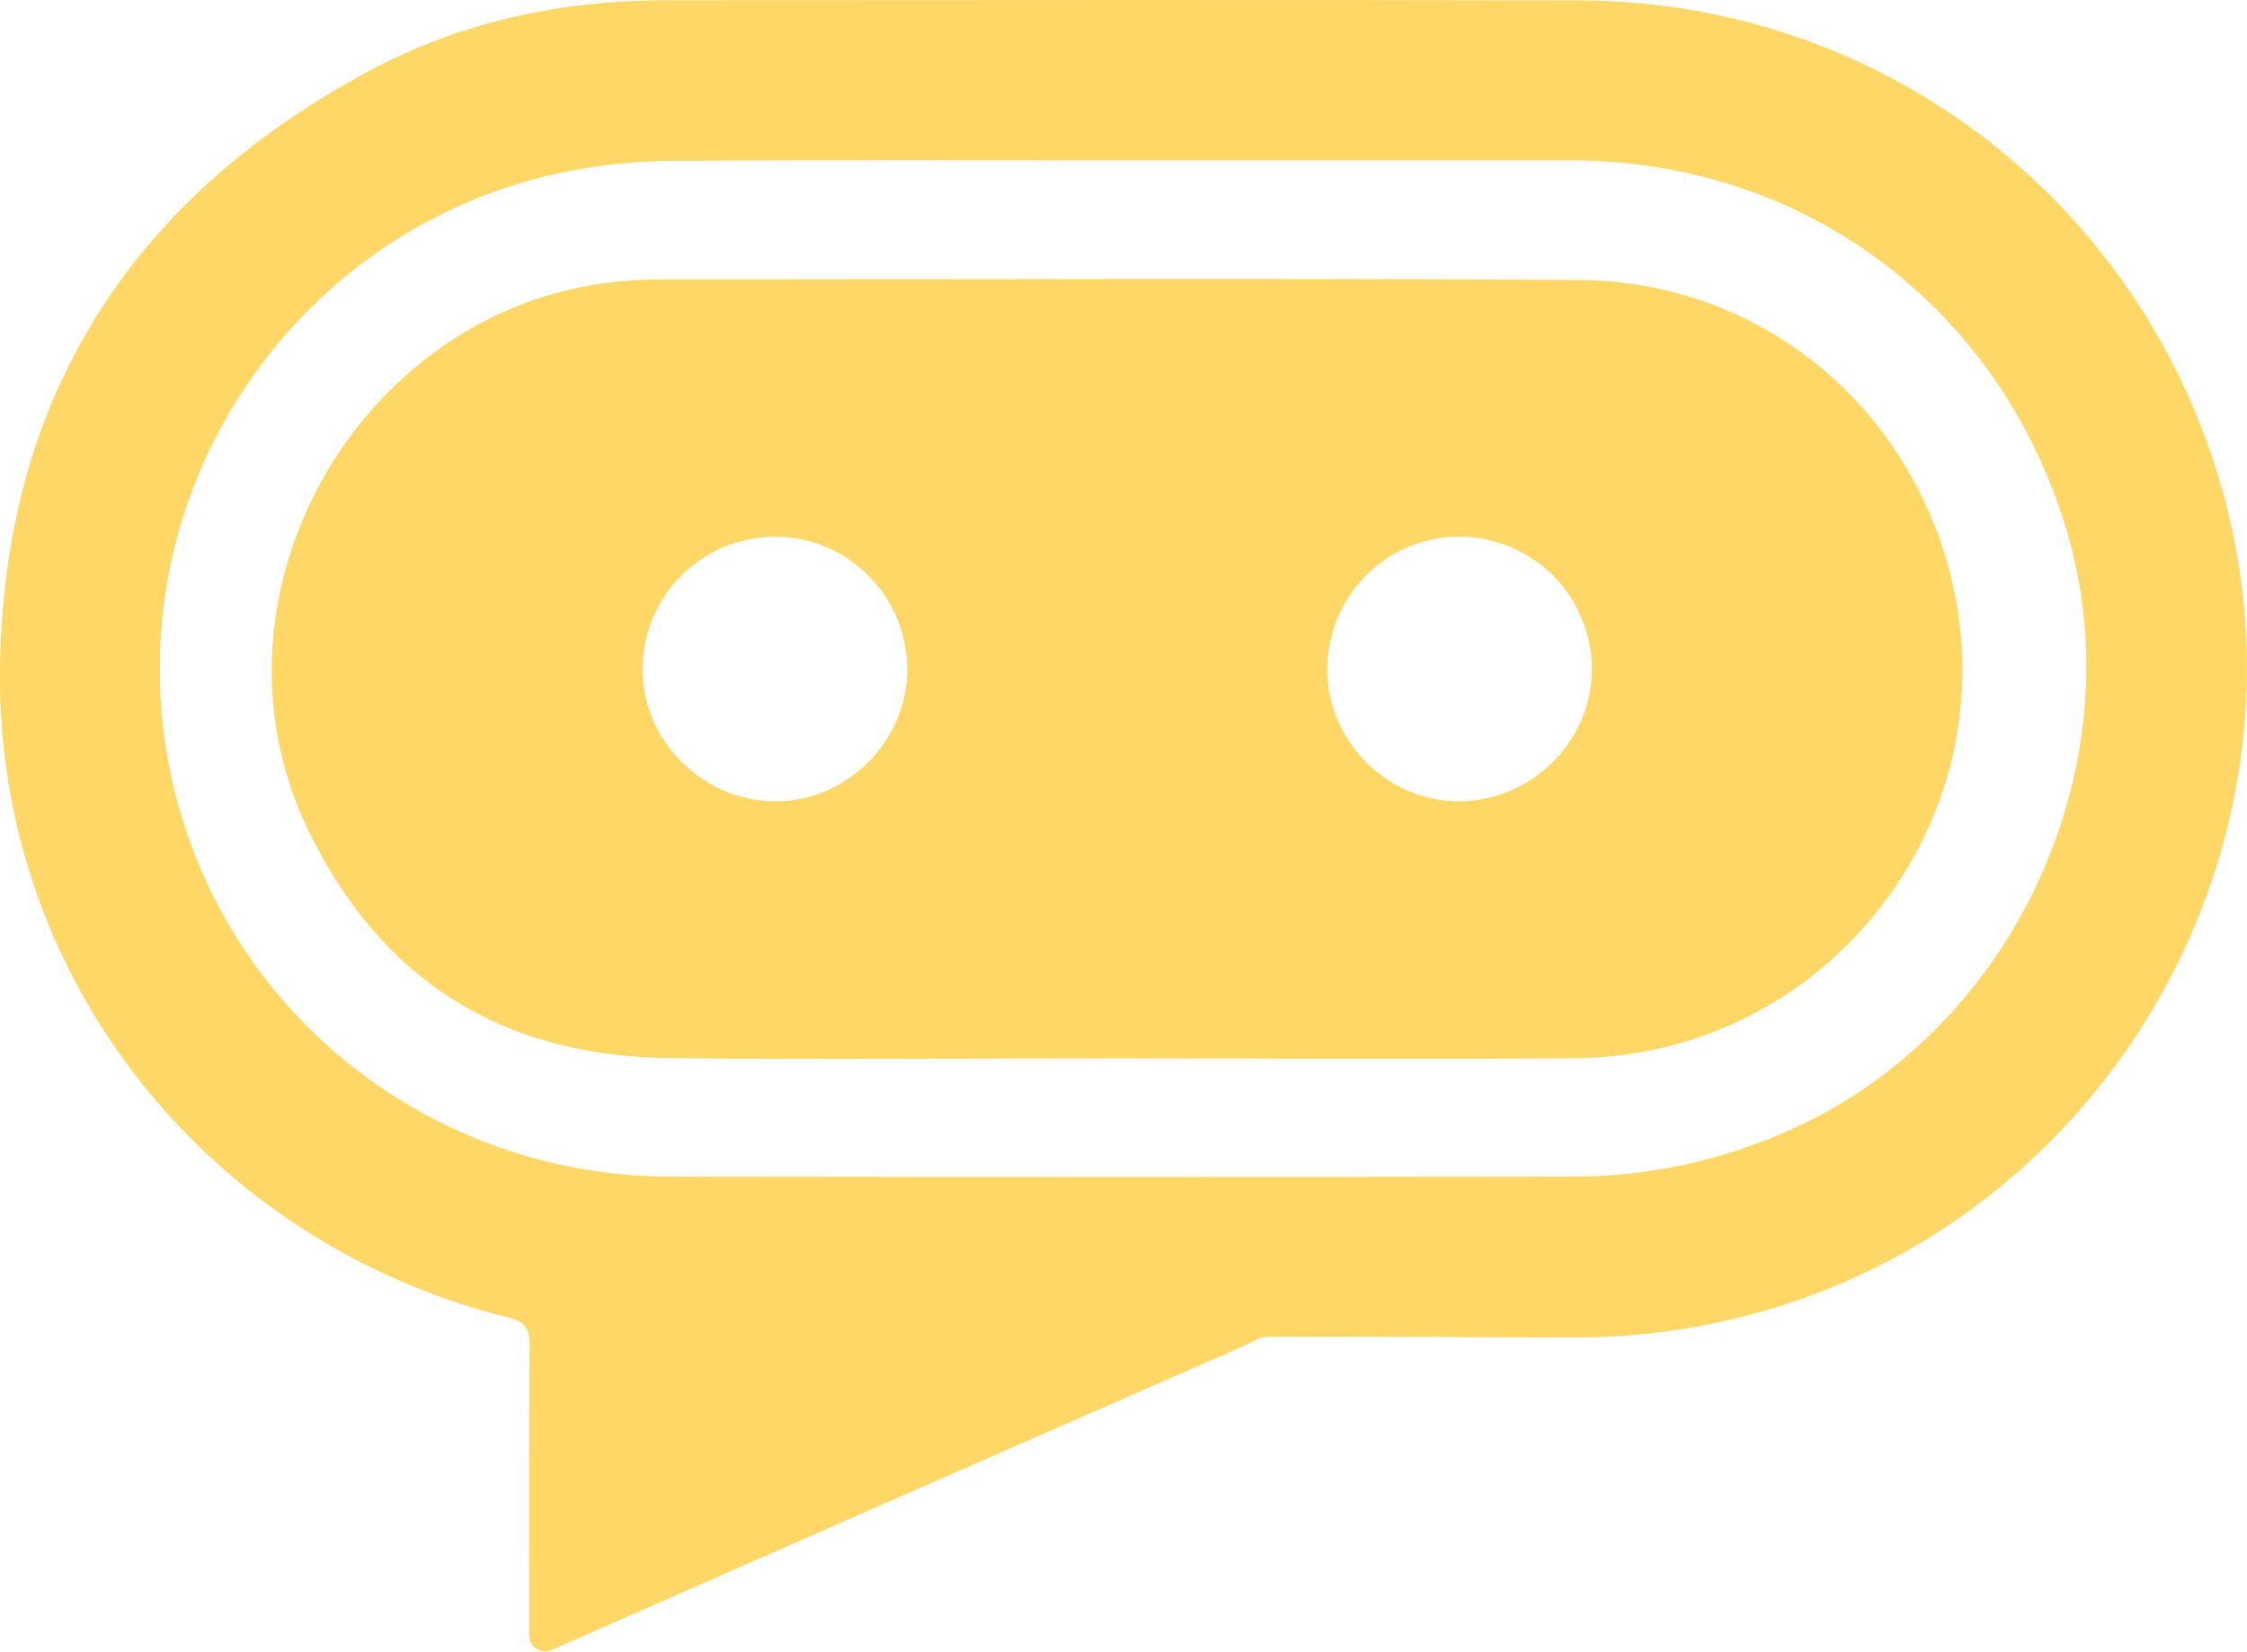
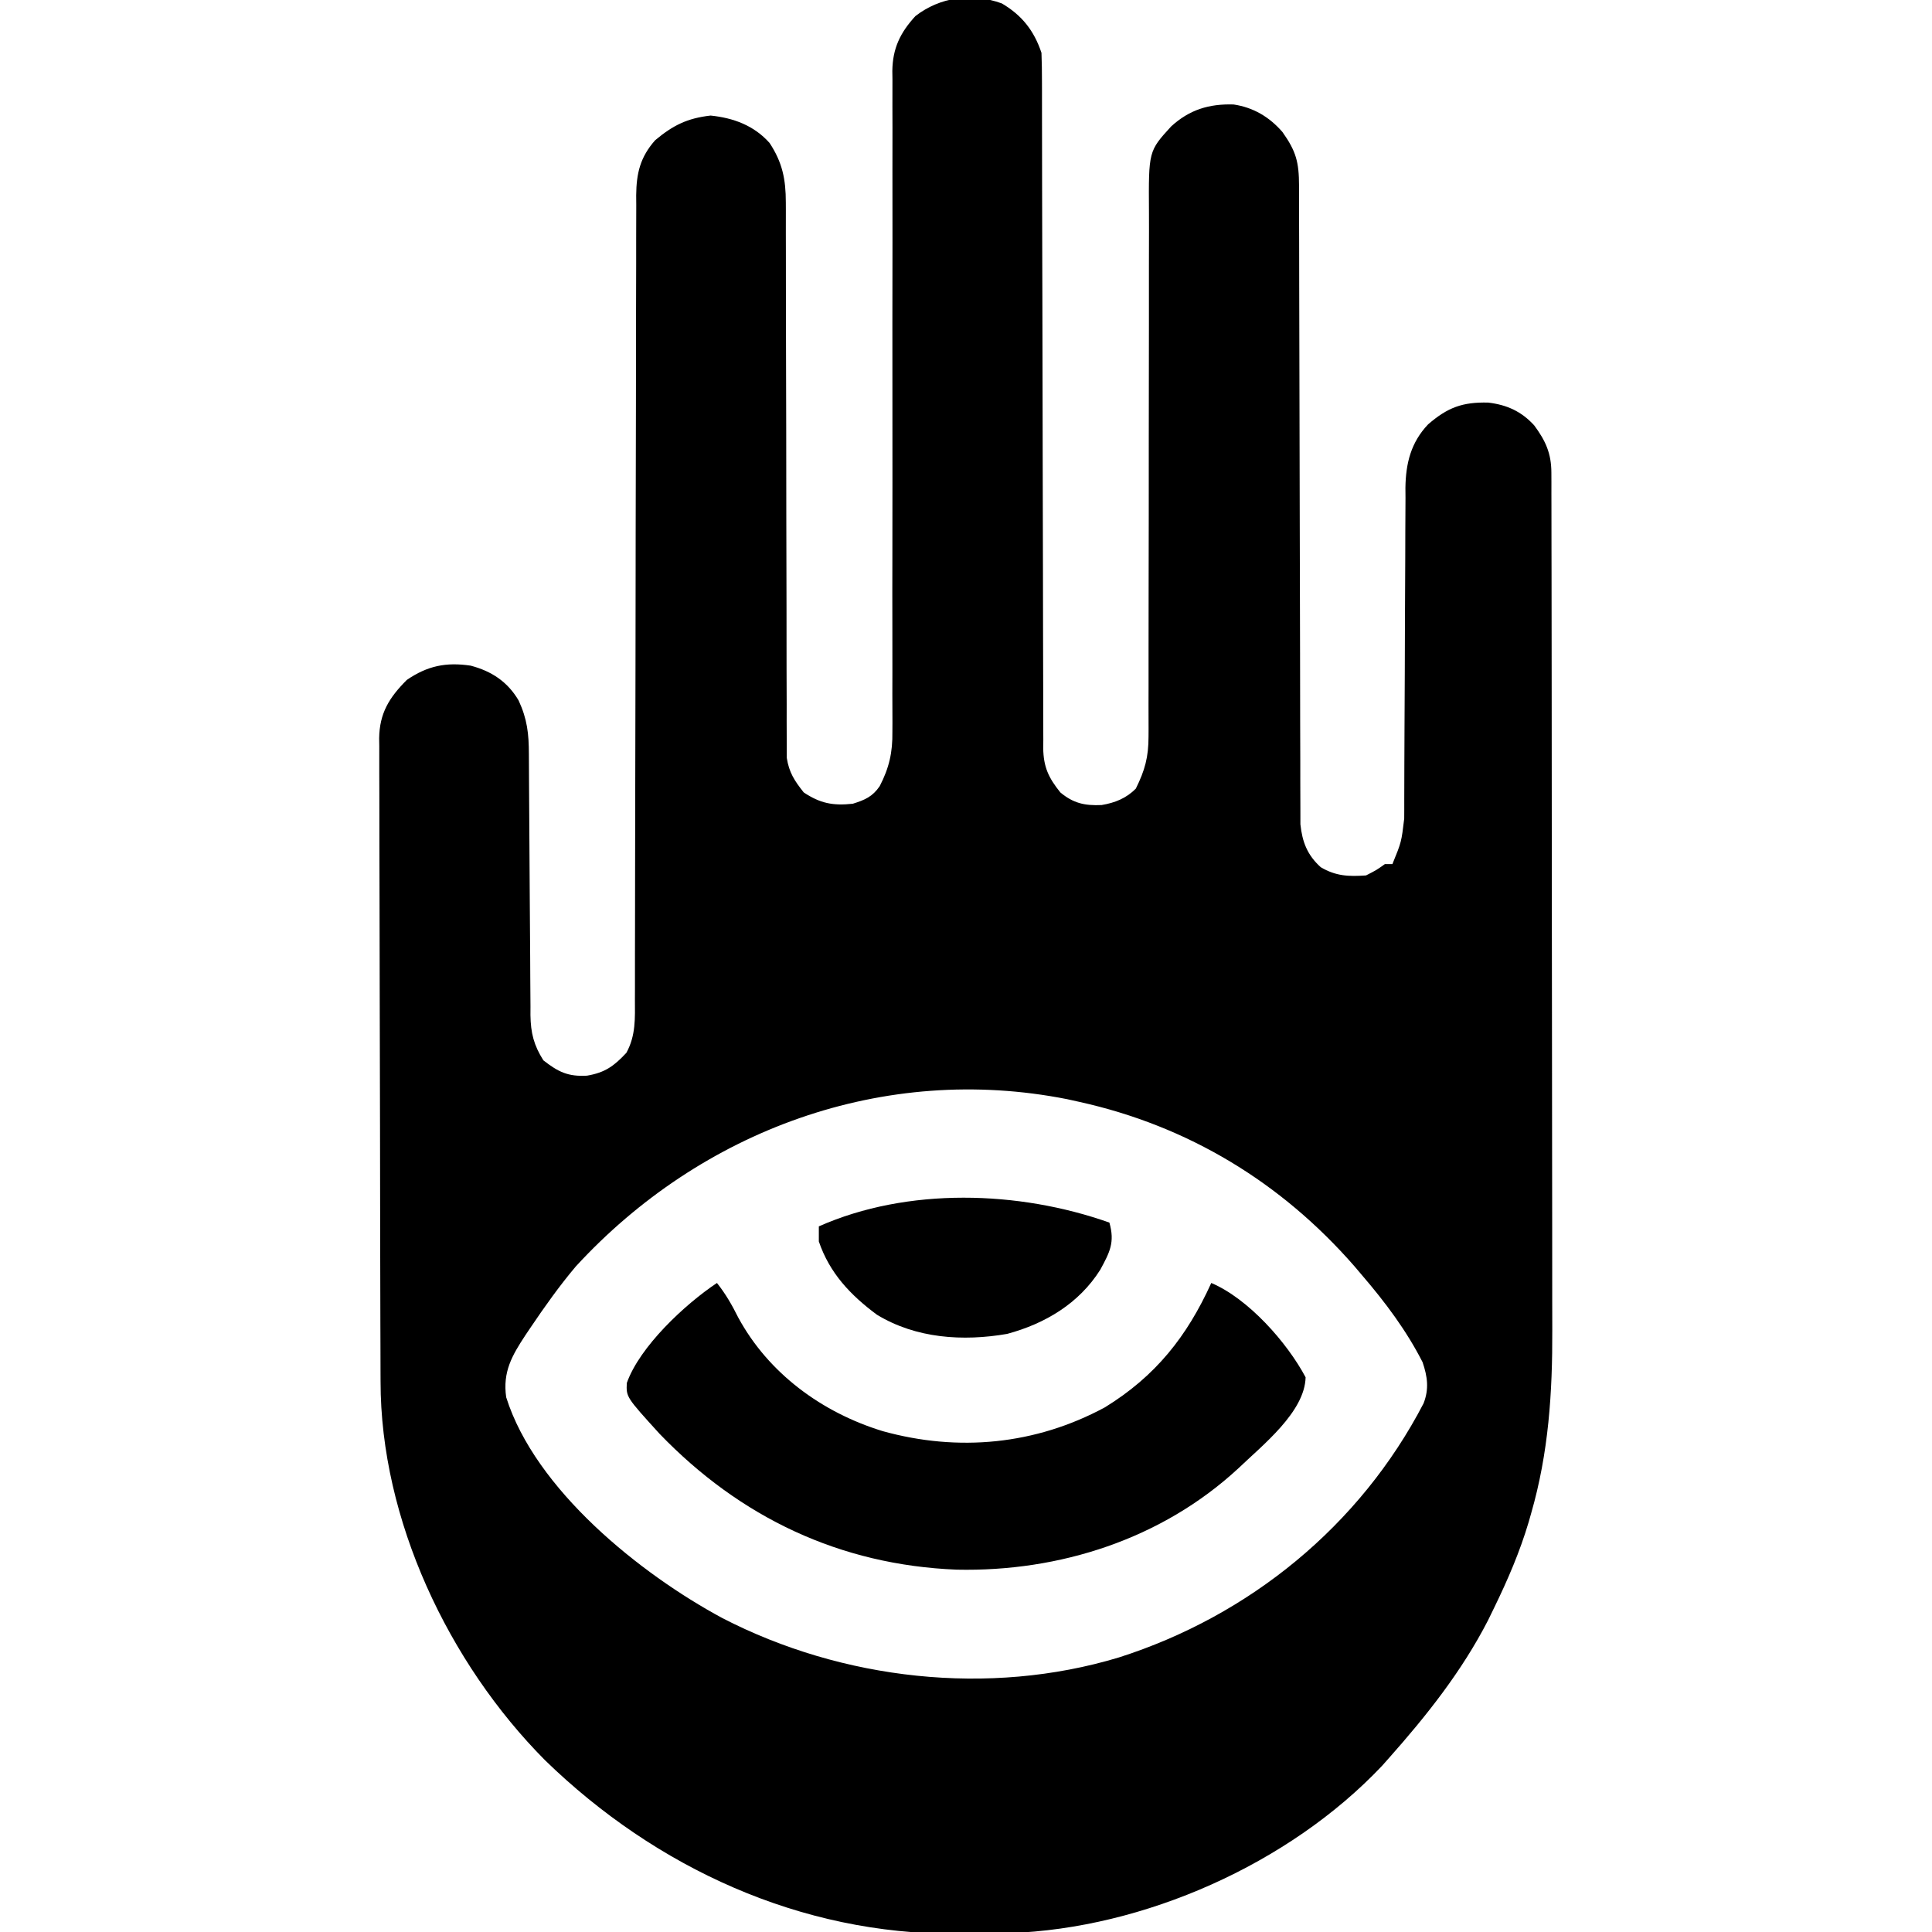
- <svg xmlns="http://www.w3.org/2000/svg" viewBox="0 0 568.41 417.72">
-   <defs>
-     <style>.cls-1{fill:#fed766;}</style>
-   </defs>
-   <g id="Layer_2" data-name="Layer 2">
-     <g id="Layer_1-2" data-name="Layer 1">
-       <path class="cls-1" d="M139.48,417.39a4,4,0,0,1-5.6-3.7v-.05c0-24.49-.1-49,.1-73.48,0-4.06-1.11-5.81-5.14-6.8C53,314.6-.59,248,0,170.07.53,101.26,32.82,50.32,93.5,17.89,116.81,5.42,142.16.06,168.61.06c77,0,154-.16,231,.05C477.81.32,545,53.53,563.64,129.59c21,85.86-29.38,174.67-114,201A173.24,173.24,0,0,1,398,338.34c-24.71,0-52-.32-76.73-.17-3.09,0-3.52.95-6.35,2.18q-87.4,38.26-174.72,76.74ZM283.92,40.58c-37.67,0-75.33-.11-113,.09a146.3,146.3,0,0,0-23.36,1.95C74.31,54.86,26.77,126.69,43.9,199c13.69,57.76,65.55,98.56,125.71,98.65q114,.15,228,0a133.78,133.78,0,0,0,55.7-12.05c56.75-25.5,87.49-93.07,69.15-152.54-17.27-56-66.49-92.45-125-92.49Q340.67,40.55,283.92,40.58Z" />
-       <path class="cls-1" d="M282.49,267.73c-37.82,0-75.64.35-113.45-.08-42.1-.49-72.9-19.86-91.16-57.84C48.89,149.53,92.36,75.54,159.1,71c2.32-.16,4.66-.3,7-.3,77.8,0,155.6-.37,233.39.14,45.42.3,83.33,31.33,94.1,75.34,15,61.39-31.53,121-95.14,121.51C359.79,268,321.14,267.73,282.49,267.73Zm-53-98.43c0-18.4-15-33.53-33.22-33.51a33.48,33.48,0,0,0-33.72,33.54c-.08,18,15.21,33.29,33.5,33.38C214.2,202.81,229.53,187.48,229.52,169.3Zm106.26-.4c-.26,18.19,14.89,33.7,33,33.81,18.35.11,33.68-14.79,33.93-33a33.52,33.52,0,0,0-33.35-33.93C351.19,135.5,336,150.41,335.78,168.9Z" />
-     </g>
-   </g>
+ <svg xmlns="http://www.w3.org/2000/svg" version="1.1" width="512" height="512">
+   <path d="M0 0 C5.317 3.13 8.543 7.2 10.508 13.094 C10.605 15.614 10.645 18.107 10.639 20.627 C10.642 21.789 10.642 21.789 10.646 22.973 C10.652 25.576 10.651 28.178 10.65 30.781 C10.653 32.643 10.656 34.506 10.66 36.368 C10.668 40.384 10.673 44.399 10.676 48.415 C10.682 54.764 10.699 61.113 10.718 67.462 C10.724 69.635 10.73 71.807 10.737 73.98 C10.74 75.068 10.743 76.157 10.746 77.278 C10.788 92.062 10.821 106.845 10.834 121.629 C10.842 131.598 10.865 141.566 10.903 151.535 C10.923 156.811 10.935 162.087 10.93 167.364 C10.926 172.327 10.939 177.29 10.967 182.254 C10.974 184.075 10.974 185.896 10.967 187.718 C10.958 190.205 10.974 192.692 10.996 195.179 C10.987 195.899 10.979 196.619 10.97 197.36 C11.051 202.382 12.385 205.21 15.508 209.094 C18.948 211.961 21.956 212.641 26.449 212.438 C29.978 211.848 32.976 210.651 35.508 208.094 C37.907 203.258 38.882 199.745 38.88 194.27 C38.883 193.62 38.887 192.97 38.891 192.301 C38.9 190.144 38.889 187.987 38.877 185.83 C38.879 184.276 38.883 182.721 38.888 181.167 C38.896 177.828 38.896 174.49 38.888 171.152 C38.876 165.869 38.889 160.586 38.905 155.303 C38.941 142.183 38.947 129.062 38.944 115.941 C38.943 105.74 38.95 95.539 38.984 85.338 C39.001 80.091 38.999 74.844 38.984 69.597 C38.978 66.327 38.989 63.058 39.004 59.788 C39.008 58.278 39.005 56.767 38.994 55.256 C38.889 39.146 38.889 39.146 44.884 32.588 C49.727 28.163 54.913 26.582 61.426 26.781 C66.682 27.57 70.928 30.102 74.383 34.094 C77.982 39.175 78.758 42.038 78.766 48.368 C78.77 49.102 78.773 49.836 78.777 50.593 C78.787 53.054 78.783 55.515 78.779 57.976 C78.783 59.74 78.789 61.505 78.795 63.269 C78.806 67.069 78.812 70.869 78.813 74.669 C78.815 80.677 78.833 86.686 78.854 92.695 C78.903 107.621 78.934 122.548 78.955 137.474 C78.971 149.071 78.994 160.669 79.038 172.266 C79.06 178.239 79.068 184.211 79.065 190.184 C79.067 193.902 79.081 197.619 79.099 201.336 C79.104 203.059 79.105 204.782 79.1 206.505 C79.094 208.859 79.106 211.212 79.123 213.566 C79.125 214.882 79.127 216.199 79.129 217.556 C79.633 222.261 80.973 225.703 84.508 228.906 C88.52 231.288 91.922 231.41 96.508 231.094 C99.272 229.686 99.272 229.686 101.508 228.094 C102.168 228.094 102.828 228.094 103.508 228.094 C105.901 222.239 105.901 222.239 106.639 216.028 C106.643 215.203 106.647 214.377 106.651 213.527 C106.651 212.624 106.65 211.722 106.65 210.792 C106.653 209.839 106.657 208.886 106.66 207.904 C106.668 205.831 106.673 203.759 106.676 201.687 C106.684 198.404 106.699 195.12 106.718 191.837 C106.77 182.502 106.818 173.166 106.834 163.83 C106.844 158.12 106.873 152.411 106.915 146.702 C106.927 144.529 106.932 142.356 106.93 140.182 C106.928 137.135 106.95 134.089 106.978 131.042 C106.971 130.15 106.965 129.258 106.958 128.338 C107.054 121.888 108.407 116.366 112.955 111.567 C118.165 107.044 122.124 105.615 128.91 105.785 C133.85 106.372 137.705 108.12 141.078 111.812 C144.09 115.874 145.631 119.238 145.639 124.364 C145.643 125.24 145.647 126.116 145.651 127.019 C145.65 127.982 145.649 128.946 145.648 129.938 C145.653 131.473 145.653 131.473 145.657 133.038 C145.666 136.483 145.667 139.928 145.669 143.373 C145.674 145.837 145.679 148.301 145.684 150.765 C145.697 157.474 145.704 164.184 145.708 170.893 C145.711 175.089 145.715 179.284 145.72 183.48 C145.732 195.109 145.742 206.739 145.745 218.369 C145.746 219.114 145.746 219.858 145.746 220.625 C145.746 221.372 145.746 222.118 145.747 222.887 C145.747 224.4 145.748 225.912 145.748 227.425 C145.748 228.175 145.748 228.925 145.749 229.698 C145.753 241.82 145.77 253.942 145.793 266.064 C145.817 278.528 145.83 290.993 145.831 303.457 C145.832 310.447 145.837 317.437 145.856 324.428 C145.873 331.016 145.874 337.605 145.865 344.193 C145.865 346.6 145.869 349.006 145.879 351.412 C145.944 368.123 144.92 384.078 140.258 400.219 C140.049 400.951 139.841 401.684 139.626 402.438 C137.291 410.306 134.099 417.726 130.508 425.094 C129.963 426.214 129.417 427.334 128.855 428.488 C121.908 442.007 112.562 453.771 102.508 465.094 C101.638 466.074 101.638 466.074 100.75 467.074 C76.159 493.086 37.613 510.168 2.025 511.382 C-1.918 511.482 -5.86 511.516 -9.805 511.531 C-10.556 511.538 -11.307 511.544 -12.081 511.55 C-53.331 511.768 -91.693 494.099 -121.012 465.617 C-146.633 439.85 -164.649 401.818 -164.639 365.193 C-164.643 364.44 -164.647 363.687 -164.65 362.911 C-164.661 360.409 -164.665 357.908 -164.669 355.406 C-164.675 353.603 -164.682 351.801 -164.689 349.998 C-164.71 344.102 -164.72 338.205 -164.73 332.309 C-164.735 330.274 -164.739 328.24 -164.743 326.206 C-164.762 316.654 -164.776 307.103 -164.784 297.551 C-164.794 286.535 -164.821 275.52 -164.861 264.504 C-164.891 255.979 -164.906 247.454 -164.909 238.929 C-164.912 233.841 -164.921 228.753 -164.946 223.665 C-164.969 218.882 -164.973 214.1 -164.963 209.317 C-164.962 207.564 -164.969 205.811 -164.982 204.058 C-165 201.66 -164.993 199.264 -164.98 196.867 C-164.991 196.177 -165.002 195.487 -165.013 194.776 C-164.925 188.099 -162.351 183.952 -157.68 179.281 C-152.204 175.524 -147.249 174.534 -140.766 175.496 C-135.224 176.953 -130.977 179.758 -128.055 184.719 C-125.756 189.684 -125.342 193.577 -125.334 198.958 C-125.329 199.759 -125.324 200.559 -125.319 201.384 C-125.308 203.122 -125.3 204.86 -125.293 206.599 C-125.281 209.352 -125.262 212.105 -125.24 214.859 C-125.178 222.687 -125.124 230.516 -125.091 238.344 C-125.07 243.133 -125.035 247.922 -124.99 252.71 C-124.976 254.533 -124.967 256.357 -124.964 258.18 C-124.959 260.734 -124.936 263.287 -124.909 265.841 C-124.912 266.591 -124.915 267.341 -124.918 268.113 C-124.843 272.837 -124.023 276.097 -121.492 280.094 C-117.54 283.177 -114.956 284.444 -109.93 284.156 C-105.157 283.35 -102.775 281.617 -99.492 278.094 C-96.972 273.482 -97.211 268.954 -97.234 263.839 C-97.23 262.904 -97.227 261.969 -97.223 261.005 C-97.213 257.87 -97.217 254.735 -97.221 251.6 C-97.217 249.353 -97.211 247.106 -97.205 244.858 C-97.194 240.019 -97.188 235.179 -97.187 230.339 C-97.185 222.687 -97.167 215.036 -97.146 207.385 C-97.119 196.659 -97.096 185.933 -97.079 175.207 C-97.078 174.526 -97.077 173.846 -97.076 173.145 C-97.064 165.553 -97.054 157.962 -97.045 150.37 C-97.042 147.617 -97.039 144.864 -97.036 142.111 C-97.035 141.432 -97.034 140.752 -97.034 140.053 C-97.02 128.723 -96.996 117.393 -96.962 106.063 C-96.94 98.456 -96.932 90.848 -96.935 83.24 C-96.933 78.509 -96.919 73.778 -96.901 69.047 C-96.896 66.851 -96.895 64.656 -96.9 62.461 C-96.906 59.465 -96.894 56.471 -96.877 53.475 C-96.884 52.605 -96.89 51.735 -96.896 50.839 C-96.837 45.024 -95.853 40.769 -91.879 36.266 C-87.164 32.32 -83.389 30.422 -77.18 29.719 C-71.131 30.334 -65.678 32.347 -61.555 36.969 C-58.148 42.13 -57.242 46.602 -57.241 52.735 C-57.238 53.377 -57.235 54.019 -57.232 54.681 C-57.224 56.818 -57.23 58.955 -57.237 61.092 C-57.234 62.63 -57.23 64.168 -57.226 65.706 C-57.218 69.011 -57.216 72.315 -57.218 75.62 C-57.221 80.848 -57.206 86.076 -57.189 91.304 C-57.142 106.167 -57.118 121.03 -57.111 135.893 C-57.108 144.107 -57.09 152.321 -57.056 160.535 C-57.036 165.73 -57.034 170.925 -57.045 176.12 C-57.047 179.353 -57.033 182.587 -57.014 185.82 C-57.009 187.317 -57.011 188.814 -57.019 190.311 C-57.031 192.359 -57.017 194.405 -56.998 196.452 C-56.997 197.597 -56.996 198.741 -56.994 199.92 C-56.374 203.84 -54.943 206.006 -52.492 209.094 C-48.108 212.016 -44.714 212.653 -39.492 212.094 C-36.312 211.096 -34.271 210.236 -32.36 207.433 C-29.858 202.594 -28.919 198.474 -29 193.004 C-28.993 191.843 -28.993 191.843 -28.986 190.659 C-28.975 188.088 -28.992 185.518 -29.01 182.947 C-29.008 181.095 -29.004 179.243 -28.998 177.391 C-28.989 173.414 -28.993 169.437 -29.006 165.46 C-29.027 159.169 -29.017 152.878 -29.002 146.587 C-28.975 133.235 -28.982 119.883 -28.992 106.531 C-29.003 92.112 -29.008 77.693 -28.975 63.274 C-28.962 57.022 -28.967 50.771 -28.988 44.519 C-28.997 40.629 -28.99 36.739 -28.978 32.849 C-28.976 31.048 -28.98 29.246 -28.993 27.444 C-29.008 24.982 -28.999 22.52 -28.984 20.057 C-28.995 19.347 -29.005 18.638 -29.016 17.907 C-28.935 11.91 -26.938 7.761 -22.895 3.352 C-16.355 -1.706 -7.914 -2.878 0 0 Z M-112.902 334.715 C-117.264 339.891 -121.149 345.362 -124.93 350.969 C-125.355 351.599 -125.781 352.23 -126.219 352.88 C-129.828 358.357 -132.299 362.656 -131.348 369.379 C-123.626 393.883 -95.858 416.168 -74.055 427.906 C-42.3 444.32 -3.406 448.725 30.985 438.346 C65.664 427.293 94.932 403.398 111.773 370.993 C113.258 367.155 112.807 363.925 111.508 360.094 C107.234 351.694 101.63 344.23 95.508 337.094 C94.477 335.879 94.477 335.879 93.426 334.641 C74.047 312.433 49.388 297.474 20.508 291.094 C19.46 290.862 18.412 290.63 17.332 290.391 C-31.297 280.761 -79.676 298.581 -112.902 334.715 Z " fill="#000000" transform="translate(265.4922,0.90625)" />
+   <path d="M0 0 C2.304 2.897 3.976 5.817 5.625 9.125 C13.667 23.982 27.85 34.335 43.91 39.262 C63.971 44.836 84.414 42.876 102.781 32.977 C116.2 24.736 124.55 14.22 131 0 C140.791 4.14 151.077 15.738 156 25 C155.776 34.213 144.536 43.016 138.191 49.113 C117.939 67.867 90.795 76.571 63.531 75.976 C32.623 74.739 6.148 62.147 -15.207 39.973 C-24.055 30.238 -24.055 30.238 -23.891 26.516 C-20.47 16.853 -8.499 5.666 0 0 Z " fill="#000000" transform="translate(190,340)" />
+   <path d="M0 0 C1.496 5.255 0.091 7.858 -2.422 12.504 C-8.066 21.431 -16.993 26.767 -27.078 29.492 C-38.797 31.529 -51.253 30.713 -61.594 24.422 C-68.636 19.21 -74.161 13.361 -77 5 C-77 3.68 -77 2.36 -77 1 C-53.446 -9.427 -24.005 -8.504 0 0 Z " fill="#000000" transform="translate(294,324)" />
</svg>
